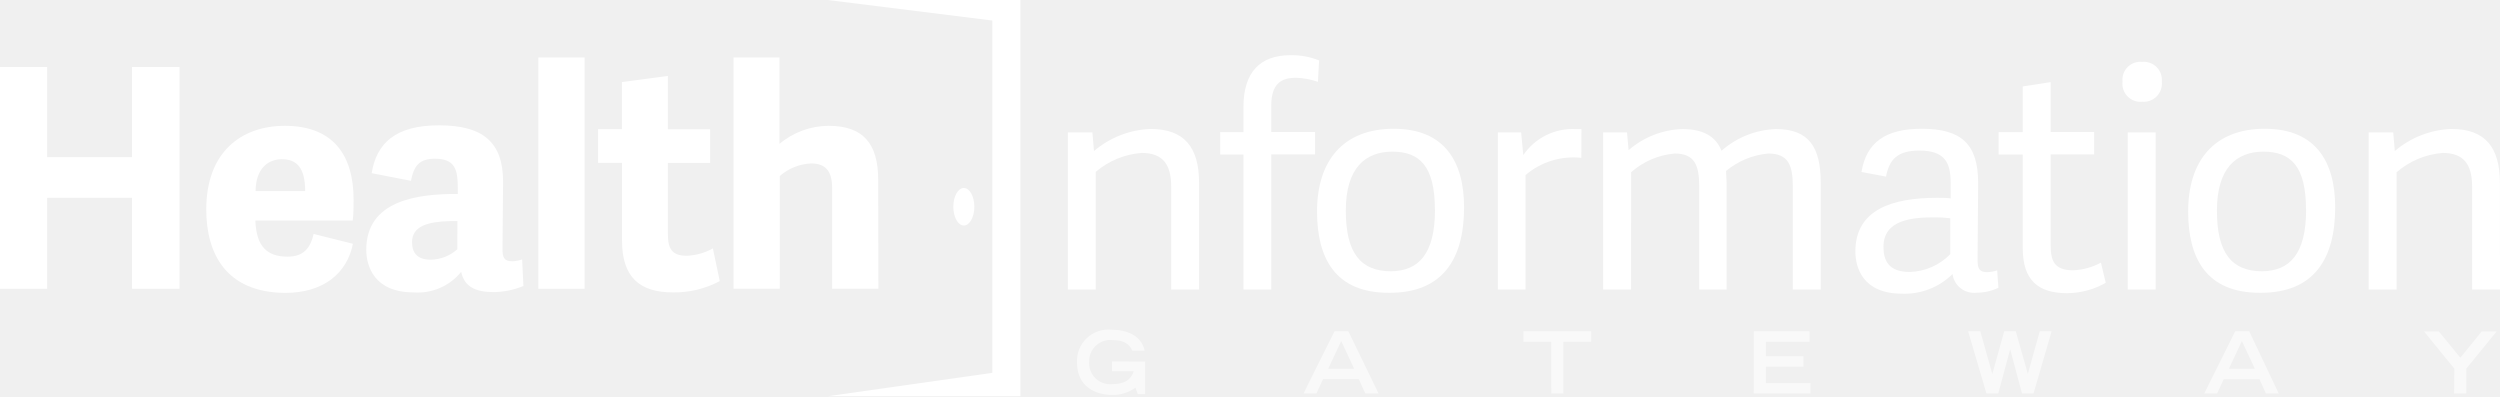
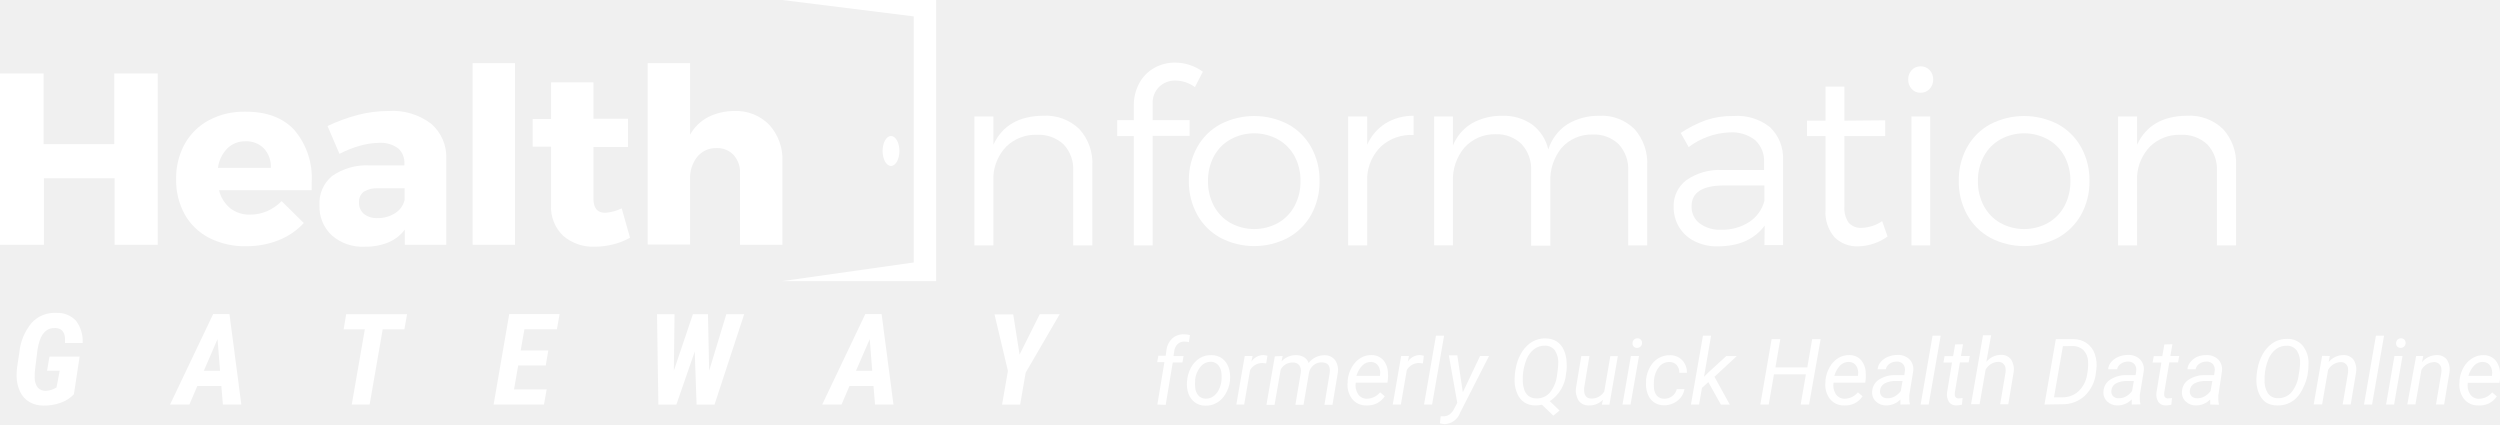
- <svg xmlns="http://www.w3.org/2000/svg" viewBox="0 0 254.53 40.34">
+ <svg xmlns="http://www.w3.org/2000/svg" viewBox="0 0 353.87 60.06">
  <defs>
-     <style>.cls-1{fill:#fff;}.cls-2{opacity:0.6;}</style>
+     <style>.cls-1{fill:#fff;}</style>
  </defs>
  <g id="Layer_2" data-name="Layer 2">
    <g id="Layer_1-2" data-name="Layer 1">
-       <polygon class="cls-1" points="101.03 2.09 101.03 37.96 84.27 40.34 103.89 40.34 103.89 0 84.27 0 101.03 2.09" />
-       <ellipse class="cls-1" cx="98.13" cy="21.05" rx="1.07" ry="1.91" />
-       <path class="cls-1" d="M122.08,29.48h-2.84V19c0-2.21-.81-3.43-3-3.43a8.1,8.1,0,0,0-4.68,1.93V29.48h-2.84v-16h2.5l.16,1.9a9.38,9.38,0,0,1,5.77-2.25c3.43,0,4.93,1.87,4.93,5.49Z" />
-       <path class="cls-1" d="M134.18,8.33a7.36,7.36,0,0,0-2.25-.41c-1.47,0-2.5.59-2.5,2.84v2.68h4.46v2.28h-4.46V29.48H126.6V15.73h-2.37V13.45h2.37V10.86c0-3.52,1.72-5.24,4.77-5.24a7.51,7.51,0,0,1,2.93.53Z" />
-       <path class="cls-1" d="M134.09,21.53c0-5.18,2.68-8.42,7.8-8.42s7.17,3.27,7.17,8c0,5.27-2.18,8.7-7.58,8.7C135.93,29.85,134.09,26.27,134.09,21.53Zm12-.19c0-4.43-1.56-5.9-4.33-5.9s-4.74,1.68-4.74,6,1.5,6.18,4.62,6.18C144.41,27.58,146.1,25.89,146.1,21.34Z" />
-       <path class="cls-1" d="M161,16.07a7.5,7.5,0,0,0-5.68,1.75V29.48H152.5v-16h2.37l.22,2.31a6.08,6.08,0,0,1,5.33-2.65l.59,0Z" />
-       <path class="cls-1" d="M166.06,29.48h-2.84v-16h2.43l.16,1.81a8.76,8.76,0,0,1,5.46-2.15c2.12,0,3.4.72,4,2.21a8.83,8.83,0,0,1,5.55-2.21c3.37,0,4.55,1.87,4.55,5.46V29.48h-2.84V19c0-2.15-.44-3.37-2.5-3.37a7.8,7.8,0,0,0-4.3,1.78c0,.37.06.78.06,1.19V29.48H173V19c0-2.15-.44-3.37-2.5-3.37a7.73,7.73,0,0,0-4.43,1.9Z" />
-       <path class="cls-1" d="M201.34,26.46c0,.87.16,1.25,1,1.25a3.26,3.26,0,0,0,1-.19l.12,1.78a5.13,5.13,0,0,1-2.21.5,2.21,2.21,0,0,1-2.46-1.9,6.91,6.91,0,0,1-5.15,2c-4.05,0-4.74-2.74-4.74-4.3,0-4.27,3.77-5.46,8.3-5.46.5,0,1,0,1.4.06V18.6c0-2-.56-3.27-3.18-3.27-2.21,0-3.06.87-3.4,2.65l-2.5-.47c.5-3,2.43-4.4,6.14-4.4,4,0,5.74,1.53,5.74,5.52Zm-2.78-4.24a12.28,12.28,0,0,0-1.62-.09c-2.21,0-5.18.22-5.18,3,0,1.37.5,2.56,2.68,2.56a6,6,0,0,0,4.12-1.81Z" />
-       <path class="cls-1" d="M214.39,28.79a8,8,0,0,1-3.93,1.06c-3,0-4.52-1.37-4.52-4.58V15.73h-2.46V13.45h2.46V8.8l2.84-.44v5.08h4.43v2.28h-4.43V24.9c0,1.68.37,2.62,2.31,2.62a6.56,6.56,0,0,0,2.81-.78Z" />
-       <path class="cls-1" d="M218.1,10.36a1.84,1.84,0,0,1-2-2.06,1.82,1.82,0,0,1,2-2,1.84,1.84,0,0,1,2,2A1.86,1.86,0,0,1,218.1,10.36Zm1.37,19.12h-2.84v-16h2.84Z" />
-       <path class="cls-1" d="M222.78,21.53c0-5.18,2.68-8.42,7.8-8.42s7.17,3.27,7.17,8c0,5.27-2.18,8.7-7.58,8.7C224.62,29.85,222.78,26.27,222.78,21.53Zm12-.19c0-4.43-1.56-5.9-4.33-5.9s-4.74,1.68-4.74,6,1.5,6.18,4.62,6.18C233.1,27.58,234.79,25.89,234.79,21.34Z" />
-       <path class="cls-1" d="M254.53,29.48h-2.84V19c0-2.21-.81-3.43-3-3.43A8.1,8.1,0,0,0,244,17.54V29.48h-2.84v-16h2.5l.16,1.9a9.38,9.38,0,0,1,5.77-2.25c3.43,0,4.93,1.87,4.93,5.49Z" />
-       <path class="cls-1" d="M18.28,29.4H13.44V20.14H4.8V29.4H0V6.82H4.8V16h8.64V6.82h4.84Z" />
-       <path class="cls-1" d="M21,21.32c0-5.86,3.59-8.51,8-8.51,4.93,0,7,3,7,7.52,0,.53,0,1.56-.09,2.12H26c.09,2.68,1.22,3.68,3.28,3.68,1.68,0,2.34-.94,2.65-2.31l4,1c-.59,3-3,5-6.89,5C22.93,29.78,21,25.72,21,21.32Zm10.07-1.87c0-2.34-.84-3.24-2.37-3.24-1.34,0-2.65.87-2.68,3.24Z" />
-       <path class="cls-1" d="M51.16,25.35c0,.87.16,1.25,1,1.25a3.27,3.27,0,0,0,1-.19l.13,2.71a8.2,8.2,0,0,1-3,.62c-1.87,0-3-.53-3.34-2.06a5.68,5.68,0,0,1-4.83,2.09c-4.05,0-4.83-2.71-4.83-4.34,0-5,5.15-5.71,9.32-5.68v-.59c0-1.84-.25-3-2.31-3-1.56,0-2.15.65-2.46,2.25l-4-.78c.5-3.06,2.43-4.87,6.86-4.87s6.52,1.68,6.52,5.74Zm-4.59-2.84h-.75c-2.25.06-3.87.5-3.87,2.15,0,.94.41,1.78,1.9,1.78a4.17,4.17,0,0,0,2.71-1.06Z" />
-       <path class="cls-1" d="M59.52,29.4H54.81V5.85h4.71Z" />
-       <path class="cls-1" d="M73.28,28.62a9.82,9.82,0,0,1-4.77,1.15c-3.4,0-5.18-1.56-5.18-5.27V16.58H60.89V13.15h2.43V8.35L68,7.73v5.43h4.3v3.43H68v7.27c0,1.44.41,2.18,1.9,2.18a5.89,5.89,0,0,0,2.68-.75Z" />
-       <path class="cls-1" d="M89.43,29.4H84.72V19.14c0-1.75-.69-2.5-2.15-2.5a5.23,5.23,0,0,0-3.18,1.28V29.4H74.68V5.85h4.68v8.8a7.8,7.8,0,0,1,5-1.84c3.49,0,5.05,1.78,5.05,5.49Z" />
-       <g class="cls-2">
-         <path class="cls-1" d="M116.59,36.81v3.31h-.75l-.24-.65a3.89,3.89,0,0,1-2.37.74c-1.62,0-3.58-.79-3.58-3.31a3.2,3.2,0,0,1,3.54-3.33c1.45,0,3,.54,3.35,2.13h-1.26c-.15-.32-.49-1.07-1.94-1.07a2.16,2.16,0,0,0-2.45,2.22,2.14,2.14,0,0,0,2.35,2.26c1.22,0,1.9-.43,2.19-1.31h-2.22v-1Z" />
-         <path class="cls-1" d="M135.87,33.73h1.41l3.07,6.32H139l-.66-1.45h-3.64l-.67,1.45h-1.31Zm2,3.81-1.32-2.82-1.32,2.82Z" />
-         <path class="cls-1" d="M157.93,34.8h-2.83V33.73H162V34.8h-2.83v5.26h-1.23Z" />
-         <path class="cls-1" d="M178.56,33.73h5.67V34.8h-4.44v1.47h3.82v1.06h-3.82V39h4.54v1.06h-5.78Z" />
-         <path class="cls-1" d="M200.38,33.73h1.24l1.22,4.35h0l1.21-4.35h1.18l1.23,4.34h0l1.21-4.34h1.21l-1.84,6.32h-1.18l-1.2-4.49h0l-1.21,4.49h-1.21Z" />
-         <path class="cls-1" d="M227.57,33.73H229L232,40.06h-1.3l-.66-1.45h-3.64l-.67,1.45h-1.31Zm2,3.81-1.32-2.82-1.32,2.82Z" />
-         <path class="cls-1" d="M249.88,37.53l-3.09-3.79h1.51l2.19,2.68,2.18-2.68h1.52l-3.09,3.79v2.53h-1.24Z" />
-       </g>
+       <polygon class="cls-1" points="129.34 2.32 129.34 37.15 110.73 39.79 132.51 39.79 132.51 0 110.73 0 129.34 2.32" />
+       <ellipse class="cls-1" cx="126.12" cy="21.37" rx="1.19" ry="2.12" />
+       <path class="cls-1" d="M152.78,18.27a7.14,7.14,0,0,1,1.84,5.2V34.74h-2.71V24.2a5.06,5.06,0,0,0-1.37-3.77,5.16,5.16,0,0,0-3.79-1.35,5.91,5.91,0,0,0-4.28,1.63,6.63,6.63,0,0,0-1.86,4.22v9.81h-2.69V16.49h2.69v4q1.88-4.06,7.07-4.11A6.79,6.79,0,0,1,152.78,18.27Z" />
+       <path class="cls-1" d="M164.08,12.29a3.11,3.11,0,0,0-.92,2.38V17h5.23v2.23h-5.23V34.74h-2.67V19.26h-2.35V17h2.35V15a6.44,6.44,0,0,1,.82-3.31,5.45,5.45,0,0,1,2.15-2.12,6,6,0,0,1,2.88-.71,6.74,6.74,0,0,1,3.92,1.29l-1.12,2.18a4.74,4.74,0,0,0-2.77-.93A3.23,3.23,0,0,0,164.08,12.29Z" />
+       <path class="cls-1" d="M182.31,17.58a8.31,8.31,0,0,1,3.29,3.26,9.5,9.5,0,0,1,1.18,4.75,9.6,9.6,0,0,1-1.18,4.8,8.42,8.42,0,0,1-3.29,3.27,10.31,10.31,0,0,1-9.56,0,8.35,8.35,0,0,1-3.29-3.27,9.66,9.66,0,0,1-1.18-4.8,9.55,9.55,0,0,1,1.18-4.76,8.25,8.25,0,0,1,3.29-3.25,10.44,10.44,0,0,1,9.56,0Zm-8.16,2.16a6,6,0,0,0-2.33,2.39,7.21,7.21,0,0,0-.83,3.49,7.3,7.3,0,0,0,.83,3.52,6,6,0,0,0,2.33,2.41,7,7,0,0,0,6.77,0,6,6,0,0,0,2.33-2.41,7.3,7.3,0,0,0,.83-3.52,7.2,7.2,0,0,0-.83-3.5,6,6,0,0,0-2.34-2.38,7,7,0,0,0-6.76,0Z" />
+       <path class="cls-1" d="M196.09,17.48a7.45,7.45,0,0,1,4-1.09v2.72a6.3,6.3,0,0,0-4.57,1.58,6.55,6.55,0,0,0-2,4.36v9.69h-2.69V16.49h2.69v4A6.93,6.93,0,0,1,196.09,17.48Z" />
+       <path class="cls-1" d="M231.36,18.27a7.22,7.22,0,0,1,1.8,5.2V34.74h-2.69V24.2a5.16,5.16,0,0,0-1.35-3.79,5,5,0,0,0-3.7-1.37,5.68,5.68,0,0,0-4.39,1.9,7.13,7.13,0,0,0-1.58,4.83v9h-2.72V24.2a5.2,5.2,0,0,0-1.34-3.79A5,5,0,0,0,211.67,19a5.75,5.75,0,0,0-4.39,1.9,7,7,0,0,0-1.62,4.83v9H203V16.49h2.66V20.6a6.51,6.51,0,0,1,2.66-3.13,8.53,8.53,0,0,1,4.3-1.08,7,7,0,0,1,4.26,1.24,6.12,6.12,0,0,1,2.28,3.53,6.61,6.61,0,0,1,2.68-3.56,8.48,8.48,0,0,1,4.52-1.21A6.56,6.56,0,0,1,231.36,18.27Z" />
+       <path class="cls-1" d="M249.79,31.93q-2.18,2.94-6.68,2.94a7,7,0,0,1-3.26-.73,5.33,5.33,0,0,1-2.18-2,5.41,5.41,0,0,1-.77-2.85,4.55,4.55,0,0,1,1.8-3.79,8.15,8.15,0,0,1,5-1.44h6V23a4,4,0,0,0-1.24-3.15,5.32,5.32,0,0,0-3.65-1.11,10.25,10.25,0,0,0-5.78,2.08l-1.13-2A16.92,16.92,0,0,1,241.5,17a11.5,11.5,0,0,1,3.86-.58A7.43,7.43,0,0,1,250.54,18a6.05,6.05,0,0,1,1.85,4.63l0,12.06h-2.64Zm-2.2-.5a5.12,5.12,0,0,0,2.16-3V26.25h-5.68q-4.63,0-4.63,2.94a2.94,2.94,0,0,0,1.14,2.43,4.77,4.77,0,0,0,3.05.9A7,7,0,0,0,247.59,31.43Z" />
+       <path class="cls-1" d="M263.05,34.87a4.52,4.52,0,0,1-3.38-1.29,5.36,5.36,0,0,1-1.27-3.9V19.26h-2.62V17.08h2.62V12.26h2.67v4.82l5.78-.05v2.23h-5.78v9.93a3.62,3.62,0,0,0,.61,2.34,2.26,2.26,0,0,0,1.83.72,5.42,5.42,0,0,0,2.91-.95l.76,2.18A7.42,7.42,0,0,1,263.05,34.87Z" />
+       <path class="cls-1" d="M273.13,9.92a1.85,1.85,0,0,1,.51,1.33,1.88,1.88,0,0,1-.51,1.34,1.67,1.67,0,0,1-1.27.54,1.65,1.65,0,0,1-1.26-.53,1.89,1.89,0,0,1-.5-1.35,1.87,1.87,0,0,1,.5-1.33,1.65,1.65,0,0,1,1.26-.53A1.68,1.68,0,0,1,273.13,9.92Zm-2.57,24.82V16.49h2.66V34.74Z" />
+       <path class="cls-1" d="M291.29,17.58a8.31,8.31,0,0,1,3.29,3.26,9.5,9.5,0,0,1,1.18,4.75,9.6,9.6,0,0,1-1.18,4.8,8.42,8.42,0,0,1-3.29,3.27,10.31,10.31,0,0,1-9.56,0,8.35,8.35,0,0,1-3.29-3.27,9.66,9.66,0,0,1-1.18-4.8,9.55,9.55,0,0,1,1.18-4.76,8.25,8.25,0,0,1,3.29-3.25,10.44,10.44,0,0,1,9.56,0Zm-8.16,2.16a6,6,0,0,0-2.33,2.39,7.21,7.21,0,0,0-.83,3.49,7.3,7.3,0,0,0,.83,3.52,6,6,0,0,0,2.33,2.41,7,7,0,0,0,6.77,0,6,6,0,0,0,2.33-2.41,7.3,7.3,0,0,0,.83-3.52,7.2,7.2,0,0,0-.83-3.5,6,6,0,0,0-2.34-2.38,7,7,0,0,0-6.76,0Z" />
+       <path class="cls-1" d="M314.67,18.27a7.14,7.14,0,0,1,1.84,5.2V34.74h-2.71V24.2a5.06,5.06,0,0,0-1.37-3.77,5.16,5.16,0,0,0-3.79-1.35,5.91,5.91,0,0,0-4.28,1.63,6.63,6.63,0,0,0-1.86,4.22v9.81h-2.69V16.49h2.69v4q1.88-4.06,7.07-4.11A6.79,6.79,0,0,1,314.67,18.27Z" />
+       <path class="cls-1" d="M16.22,34.65V25.23h-10v9.42H0V10.4H6.17v10h10v-10h6.16V34.65Z" />
+       <path class="cls-1" d="M41.68,18.42a10.45,10.45,0,0,1,2.44,7.37c0,.51,0,.89,0,1.13H31a4.79,4.79,0,0,0,1.59,2.56,4.36,4.36,0,0,0,2.81.9,6,6,0,0,0,2.38-.48,6.56,6.56,0,0,0,2.08-1.43L43,31.57A9.64,9.64,0,0,1,39.44,34a12.1,12.1,0,0,1-4.6.85,11.08,11.08,0,0,1-5.24-1.18,8.34,8.34,0,0,1-3.45-3.32,9.94,9.94,0,0,1-1.22-5,10,10,0,0,1,1.23-5A8.56,8.56,0,0,1,29.6,17a10.48,10.48,0,0,1,5.07-1.19Q39.24,15.77,41.68,18.42ZM37.35,21a3.46,3.46,0,0,0-2.61-1,3.53,3.53,0,0,0-2.56,1,4.83,4.83,0,0,0-1.33,2.76h7.49A3.79,3.79,0,0,0,37.35,21Z" />
+       <path class="cls-1" d="M61,17.49a6.21,6.21,0,0,1,2.17,5V34.65H57.3V32.5A5.66,5.66,0,0,1,55,34.3a8.56,8.56,0,0,1-3.37.62,6.56,6.56,0,0,1-4.68-1.62,5.53,5.53,0,0,1-1.73-4.23A5,5,0,0,1,47,24.92a8.53,8.53,0,0,1,5.32-1.51h4.92v-.27A2.69,2.69,0,0,0,56.36,21a4.12,4.12,0,0,0-2.72-.78,10.34,10.34,0,0,0-2.66.4,14.5,14.5,0,0,0-2.93,1.16l-1.69-3.94a24.72,24.72,0,0,1,4.35-1.59A17.45,17.45,0,0,1,55,15.71,9,9,0,0,1,61,17.49ZM55.93,30.17a3,3,0,0,0,1.34-1.86V26.65H53.5a3.5,3.5,0,0,0-2,.48,1.75,1.75,0,0,0-.68,1.53,2,2,0,0,0,.69,1.62,2.9,2.9,0,0,0,1.94.59A4.42,4.42,0,0,0,55.93,30.17Z" />
+       <path class="cls-1" d="M66.9,34.65V8.94h6V34.65Z" />
+       <path class="cls-1" d="M86.87,34.57a10.46,10.46,0,0,1-2.67.35,6.44,6.44,0,0,1-4.48-1.54A5.59,5.59,0,0,1,78,29V20.76H75.4V16.84H78V11.65h6v5.16h4.89v4H84v7.31q0,2,1.66,2A6.16,6.16,0,0,0,88,29.49l1.18,4.16A9.35,9.35,0,0,1,86.87,34.57Z" />
+       <path class="cls-1" d="M108.88,17.66a7.23,7.23,0,0,1,1.87,5.22V34.65h-6V24.54a3.64,3.64,0,0,0-.89-2.58,3.13,3.13,0,0,0-2.41-1,3.41,3.41,0,0,0-2.77,1.25,4.81,4.81,0,0,0-1,3.18v9.22h-6V8.94h6V19.06a6.27,6.27,0,0,1,2.56-2.49,8.26,8.26,0,0,1,3.71-.86A6.53,6.53,0,0,1,108.88,17.66Z" />
+       <path class="cls-1" d="M10.46,55.81A4.61,4.61,0,0,1,8.61,57a6.7,6.7,0,0,1-2.45.41,3.92,3.92,0,0,1-2-.51,3.31,3.31,0,0,1-1.31-1.44,5.26,5.26,0,0,1-.5-2.18A8.23,8.23,0,0,1,2.42,52l.32-2.12A7.67,7.67,0,0,1,4.48,45.7,4.37,4.37,0,0,1,8,44.29a3.55,3.55,0,0,1,2.75,1.1,4.76,4.76,0,0,1,.95,3.16H9.2l0-.7q-.11-1.37-1.34-1.42Q6,46.35,5.44,48.83l-.13.66L5,52a8.27,8.27,0,0,0-.09,1.44,2.26,2.26,0,0,0,.44,1.43,1.49,1.49,0,0,0,1.13.46A3.05,3.05,0,0,0,8,54.84l.45-2.36H6.66l.34-2h4.27Z" />
+       <path class="cls-1" d="M31.33,54.64h-3.4l-1.12,2.62H24.07l6.1-12.8h2.31l1.68,12.8H31.55Zm-2.48-2.15h2.3L30.79,48Z" />
+       <path class="cls-1" d="M57.24,46.62H54.17L52.32,57.26H49.79l1.85-10.64h-3L49,44.47h8.62Z" />
+       <path class="cls-1" d="M77.25,51.73h-3.9l-.59,3.39h4.62L77,57.26H69.87l2.21-12.8h7.13l-.38,2.15h-4.6l-.53,3h3.91Z" />
+       <path class="cls-1" d="M100.38,52.47l2.43-8h2.53l-4.2,12.8H98.6l-.26-7.51-2.6,7.51H93.19L93,44.47h2.48l-.1,8,2.7-8h2.13Z" />
+       <path class="cls-1" d="M123.64,54.64h-3.4l-1.12,2.62h-2.74l6.1-12.8h2.31l1.68,12.8h-2.61Zm-2.48-2.15h2.3L123.11,48Z" />
+       <path class="cls-1" d="M144.32,50.19l2.86-5.72H150l-4.82,8.28-.78,4.52h-2.56l.83-4.77-1.9-8h2.65Z" />
+       <path class="cls-1" d="M163.82,57.26l1-6H163.8l.16-.91H165l.11-.81a2.7,2.7,0,0,1,.8-1.62,2.38,2.38,0,0,1,1.7-.6,4,4,0,0,1,.82.11l-.14,1a3.83,3.83,0,0,0-.62-.08,1.31,1.31,0,0,0-1,.37,1.69,1.69,0,0,0-.46,1l-.1.68h1.42l-.16.91H166l-1,6Z" />
+       <path class="cls-1" d="M171.51,50.27a2.48,2.48,0,0,1,1.48.47A2.66,2.66,0,0,1,173.9,52a3.9,3.9,0,0,1,.2,1.76v.14a4.61,4.61,0,0,1-.6,1.81A3.5,3.5,0,0,1,172.26,57a3,3,0,0,1-1.66.42,2.48,2.48,0,0,1-1.48-.47,2.61,2.61,0,0,1-.9-1.24,4,4,0,0,1-.2-1.73A4.68,4.68,0,0,1,168.6,52a3.58,3.58,0,0,1,1.24-1.32A3,3,0,0,1,171.51,50.27Zm-2.34,3.68a4,4,0,0,0,0,.83,2,2,0,0,0,.45,1.19,1.34,1.34,0,0,0,1,.46,1.83,1.83,0,0,0,1.05-.28,2.37,2.37,0,0,0,.81-.91,3.82,3.82,0,0,0,.42-1.35,6,6,0,0,0,0-1,2.11,2.11,0,0,0-.46-1.21,1.37,1.37,0,0,0-1-.47,1.87,1.87,0,0,0-1.51.7,3.45,3.45,0,0,0-.77,1.88Z" />
+       <path class="cls-1" d="M179.23,51.44l-.54-.06a2,2,0,0,0-1.74,1l-.84,4.88H175l1.19-6.87h1.11l-.17.8a2.05,2.05,0,0,1,1.72-.93,2.11,2.11,0,0,1,.55.1Z" />
+       <path class="cls-1" d="M181.55,50.39l-.15.77a2.69,2.69,0,0,1,2.09-.89,2.12,2.12,0,0,1,1.11.3,1.47,1.47,0,0,1,.63.81,2.84,2.84,0,0,1,2.28-1.1A1.82,1.82,0,0,1,189,51a2.47,2.47,0,0,1,.36,1.79l-.75,4.51h-1.14l.75-4.53a2.4,2.4,0,0,0,0-.6q-.12-.86-1.13-.88a1.73,1.73,0,0,0-1.14.39,1.81,1.81,0,0,0-.66,1.06l-.78,4.56h-1.15l.76-4.52a1.45,1.45,0,0,0-.21-1.08,1.12,1.12,0,0,0-.92-.39,1.88,1.88,0,0,0-1.71,1l-.87,5h-1.15l1.19-6.87Z" />
+       <path class="cls-1" d="M193.37,57.39a2.47,2.47,0,0,1-2-.95,3.26,3.26,0,0,1-.61-2.36l0-.27a4.57,4.57,0,0,1,.61-1.87,3.52,3.52,0,0,1,1.22-1.27,2.84,2.84,0,0,1,1.55-.41,2.18,2.18,0,0,1,1.66.71,2.89,2.89,0,0,1,.66,1.84,5.18,5.18,0,0,1,0,.83l-.07.53H191.9a2.32,2.32,0,0,0,.31,1.59,1.46,1.46,0,0,0,1.26.68,2.45,2.45,0,0,0,1.88-.91l.66.56a3,3,0,0,1-1.11,1A3.15,3.15,0,0,1,193.37,57.39Zm.73-6.16a1.68,1.68,0,0,0-1.24.48A3.42,3.42,0,0,0,192,53.2h3.34l0-.1a1.88,1.88,0,0,0-.26-1.33A1.21,1.21,0,0,0,194.1,51.23Z" />
+       <path class="cls-1" d="M201.41,51.44l-.54-.06a2,2,0,0,0-1.74,1l-.84,4.88h-1.15l1.19-6.87h1.11l-.17.8a2.05,2.05,0,0,1,1.72-.93,2.11,2.11,0,0,1,.55.1Z" />
+       <path class="cls-1" d="M202.71,57.26h-1.14l1.69-9.75h1.15Z" />
+       <path class="cls-1" d="M207.06,55.53l2.44-5.14h1.27l-4.08,8a2.47,2.47,0,0,1-2.18,1.65,3.71,3.71,0,0,1-.69-.12l.1-1,.3,0a1.5,1.5,0,0,0,.94-.24,2.25,2.25,0,0,0,.7-.87l.41-.79-1.19-6.72h1.2Z" />
+       <path class="cls-1" d="M219.37,56.78l1.38,1.33-.88.72-1.61-1.54a4.46,4.46,0,0,1-.94.1,2.86,2.86,0,0,1-1.53-.42,2.73,2.73,0,0,1-1-1.2,4.58,4.58,0,0,1-.4-1.77,8.43,8.43,0,0,1,.17-1.91,6.46,6.46,0,0,1,.71-2,4.67,4.67,0,0,1,1.21-1.44,3.61,3.61,0,0,1,2.32-.75,3,3,0,0,1,1.55.43,2.7,2.7,0,0,1,1,1.2,4.62,4.62,0,0,1,.4,1.77,6.74,6.74,0,0,1,0,1.06l-.08.54A5.12,5.12,0,0,1,219.37,56.78Zm1.19-5.19a3.14,3.14,0,0,0-.44-1.95,1.68,1.68,0,0,0-1.41-.71,2.41,2.41,0,0,0-1.52.46,3.46,3.46,0,0,0-1.1,1.44,7.42,7.42,0,0,0-.54,2.43l0,.41a4.09,4.09,0,0,0,.17,1.37,1.88,1.88,0,0,0,.63,1,1.77,1.77,0,0,0,1.05.35,2.4,2.4,0,0,0,2-.84A4.86,4.86,0,0,0,220.41,53,11.25,11.25,0,0,0,220.56,51.59Z" />
+       <path class="cls-1" d="M226.9,56.58a2.65,2.65,0,0,1-2,.81,1.71,1.71,0,0,1-1.46-.7,2.7,2.7,0,0,1-.35-1.85l.74-4.44h1.15l-.74,4.46a2.93,2.93,0,0,0,0,.55,1.14,1.14,0,0,0,.27.72.93.93,0,0,0,.67.28,2.06,2.06,0,0,0,1.9-1l.86-5H229l-1.19,6.87h-1.08Z" />
+       <path class="cls-1" d="M230.8,57.26h-1.14l1.19-6.87H232Zm.95-9.37a.63.63,0,0,1,.49.17.66.66,0,0,1,.19.49.68.68,0,0,1-.68.69.63.63,0,0,1-.49-.17.62.62,0,0,1-.18-.48.72.72,0,0,1,.19-.5A.67.67,0,0,1,231.75,47.89Z" />
+       <path class="cls-1" d="M235.58,56.44a1.75,1.75,0,0,0,1.11-.36,1.71,1.71,0,0,0,.65-1h1.09a2.45,2.45,0,0,1-.52,1.18,3,3,0,0,1-2.38,1.11,2.44,2.44,0,0,1-1.45-.45,2.51,2.51,0,0,1-.87-1.21A4,4,0,0,1,233,54l0-.32a4.57,4.57,0,0,1,.58-1.77,3.34,3.34,0,0,1,1.19-1.22,3,3,0,0,1,1.63-.41,2.33,2.33,0,0,1,1.73.72,2.5,2.5,0,0,1,.65,1.77h-1.07a1.65,1.65,0,0,0-.37-1.09,1.31,1.31,0,0,0-1-.44,1.83,1.83,0,0,0-1.49.67,3.5,3.5,0,0,0-.74,1.92l0,.17a5.55,5.55,0,0,0,0,.84,1.91,1.91,0,0,0,.42,1.17A1.35,1.35,0,0,0,235.58,56.44Z" />
+       <path class="cls-1" d="M241.81,54.09l-.9.81-.41,2.36h-1.15l1.7-9.75h1.15l-1,5.83.71-.71,2.44-2.23h1.49l-3.16,2.93,2.17,3.94h-1.26Z" />
+       <path class="cls-1" d="M256.07,57.26h-1.19l.74-4.27H251.1l-.74,4.27h-1.19L250.77,48H252l-.69,4h4.51l.69-4h1.2Z" />
+       <path class="cls-1" d="M261,57.39a2.47,2.47,0,0,1-2-.95,3.26,3.26,0,0,1-.61-2.36l0-.27a4.57,4.57,0,0,1,.61-1.87,3.52,3.52,0,0,1,1.22-1.27,2.84,2.84,0,0,1,1.55-.41,2.18,2.18,0,0,1,1.66.71,2.89,2.89,0,0,1,.66,1.84,5.18,5.18,0,0,1,0,.83l-.07.53h-4.49a2.32,2.32,0,0,0,.31,1.59,1.46,1.46,0,0,0,1.26.68,2.45,2.45,0,0,0,1.88-.91l.66.56a3,3,0,0,1-1.11,1A3.15,3.15,0,0,1,261,57.39Zm.73-6.16a1.68,1.68,0,0,0-1.24.48,3.42,3.42,0,0,0-.84,1.49H263l0-.1a1.88,1.88,0,0,0-.26-1.33A1.21,1.21,0,0,0,261.74,51.23Z" />
+       <path class="cls-1" d="M269,57.26a1.55,1.55,0,0,1,0-.36l0-.36a2.81,2.81,0,0,1-2,.85,2.05,2.05,0,0,1-1.48-.57,1.74,1.74,0,0,1-.52-1.41,2.11,2.11,0,0,1,1-1.7,4.07,4.07,0,0,1,2.35-.61h1.2l.08-.55a1.26,1.26,0,0,0-.24-1,1.15,1.15,0,0,0-.9-.37,1.77,1.77,0,0,0-1,.29,1.23,1.23,0,0,0-.56.8h-1.16a1.84,1.84,0,0,1,.47-1.07,2.73,2.73,0,0,1,1.06-.72,3.41,3.41,0,0,1,1.34-.24,2.27,2.27,0,0,1,1.67.65,2,2,0,0,1,.5,1.66l-.56,3.4,0,.49a2.37,2.37,0,0,0,.08.69v.11Zm-1.8-.89a2,2,0,0,0,1-.26,2.64,2.64,0,0,0,.85-.76l.25-1.42h-.87a3.29,3.29,0,0,0-1.66.34,1.26,1.26,0,0,0-.65,1,1,1,0,0,0,.23.8A1.07,1.07,0,0,0,267.18,56.37Z" />
+       <path class="cls-1" d="M273,57.26h-1.14l1.69-9.75h1.15Z" />
+       <path class="cls-1" d="M277.86,48.73l-.29,1.66h1.25l-.16.91h-1.24l-.72,4.28a1.55,1.55,0,0,0,0,.31.49.49,0,0,0,.54.5,3.22,3.22,0,0,0,.56-.06l-.09.95a3.17,3.17,0,0,1-.84.11,1.2,1.2,0,0,1-1-.5,2,2,0,0,1-.27-1.32l.7-4.25h-1.21l.16-.91h1.21l.29-1.66Z" />
+       <path class="cls-1" d="M281.16,51.23a2.66,2.66,0,0,1,2.08-1,1.67,1.67,0,0,1,1.43.66,2.62,2.62,0,0,1,.35,1.83l-.75,4.5h-1.15l.76-4.51a2.38,2.38,0,0,0,0-.58,1,1,0,0,0-1-.91,2.11,2.11,0,0,0-1.82,1.1l-.85,4.89H279l1.69-9.75h1.15Z" />
+       <path class="cls-1" d="M289.39,57.26,291,48h2.4a3.34,3.34,0,0,1,1.95.56,3.11,3.11,0,0,1,1.17,1.56,4.83,4.83,0,0,1,.21,2.22l-.06.46a5.22,5.22,0,0,1-1.57,3.22,4.55,4.55,0,0,1-3.24,1.2ZM292,49l-1.26,7.24h1.17a3.3,3.3,0,0,0,2.28-.84,4,4,0,0,0,1.22-2.3,7.45,7.45,0,0,0,.15-2,2.42,2.42,0,0,0-.65-1.54,2.12,2.12,0,0,0-1.5-.58Z" />
+       <path class="cls-1" d="M301.74,57.26a1.55,1.55,0,0,1,0-.36l0-.36a2.81,2.81,0,0,1-2,.85,2.05,2.05,0,0,1-1.48-.57,1.74,1.74,0,0,1-.52-1.41,2.11,2.11,0,0,1,1-1.7,4.07,4.07,0,0,1,2.35-.61h1.2l.08-.55a1.26,1.26,0,0,0-.24-1,1.15,1.15,0,0,0-.9-.37,1.77,1.77,0,0,0-1,.29,1.23,1.23,0,0,0-.56.8H298.4a1.84,1.84,0,0,1,.47-1.07,2.73,2.73,0,0,1,1.06-.72,3.41,3.41,0,0,1,1.34-.24,2.27,2.27,0,0,1,1.67.65,2,2,0,0,1,.5,1.66l-.56,3.4,0,.49a2.37,2.37,0,0,0,.08.69v.11Zm-1.8-.89a2,2,0,0,0,1-.26,2.64,2.64,0,0,0,.85-.76l.25-1.42h-.87a3.29,3.29,0,0,0-1.66.34,1.26,1.26,0,0,0-.65,1,1,1,0,0,0,.23.8A1.07,1.07,0,0,0,299.94,56.37Z" />
+       <path class="cls-1" d="M307.5,48.73l-.29,1.66h1.25l-.16.91h-1.24l-.72,4.28a1.55,1.55,0,0,0,0,.31.49.49,0,0,0,.54.5,3.22,3.22,0,0,0,.56-.06l-.09.95a3.17,3.17,0,0,1-.84.11,1.2,1.2,0,0,1-1-.5,2,2,0,0,1-.27-1.32l.7-4.25H304.7l.16-.91h1.21l.29-1.66Z" />
+       <path class="cls-1" d="M312.85,57.26a1.55,1.55,0,0,1,0-.36l0-.36a2.81,2.81,0,0,1-2,.85,2.05,2.05,0,0,1-1.48-.57,1.74,1.74,0,0,1-.52-1.41,2.11,2.11,0,0,1,1-1.7,4.07,4.07,0,0,1,2.35-.61h1.2l.08-.55a1.26,1.26,0,0,0-.24-1,1.15,1.15,0,0,0-.9-.37,1.77,1.77,0,0,0-1,.29,1.23,1.23,0,0,0-.56.8h-1.16a1.84,1.84,0,0,1,.47-1.07A2.73,2.73,0,0,1,311,50.5a3.41,3.41,0,0,1,1.34-.24,2.27,2.27,0,0,1,1.67.65,2,2,0,0,1,.5,1.66L314,56l0,.49a2.37,2.37,0,0,0,.08.69v.11Zm-1.8-.89a2,2,0,0,0,1-.26,2.64,2.64,0,0,0,.85-.76l.25-1.42h-.87a3.29,3.29,0,0,0-1.66.34,1.26,1.26,0,0,0-.65,1,1,1,0,0,0,.23.8A1.07,1.07,0,0,0,311,56.37Z" />
+       <path class="cls-1" d="M322.33,57.39A3,3,0,0,1,320.8,57a2.76,2.76,0,0,1-1-1.2,4.5,4.5,0,0,1-.41-1.77,8.43,8.43,0,0,1,.17-1.9,6.5,6.5,0,0,1,.72-2,4.59,4.59,0,0,1,1.25-1.45,3.6,3.6,0,0,1,2.27-.71,2.73,2.73,0,0,1,2.13.94,3.88,3.88,0,0,1,.84,2.47,9.06,9.06,0,0,1-.14,1.7A7,7,0,0,1,326,54.9,4.77,4.77,0,0,1,325,56.38,3.64,3.64,0,0,1,322.33,57.39Zm3.24-5.8a3.21,3.21,0,0,0-.44-1.94,1.67,1.67,0,0,0-1.42-.71,2.41,2.41,0,0,0-1.52.46,3.46,3.46,0,0,0-1.1,1.44,7.42,7.42,0,0,0-.54,2.43l0,.41a3.23,3.23,0,0,0,.44,1.95,1.65,1.65,0,0,0,1.4.73,2.45,2.45,0,0,0,2-.87,4.92,4.92,0,0,0,1-2.52A11.31,11.31,0,0,0,325.57,51.59Z" />
+       <path class="cls-1" d="M329.78,50.39l-.17.87a2.71,2.71,0,0,1,2.11-1,1.71,1.71,0,0,1,1.43.67,2.62,2.62,0,0,1,.34,1.82l-.75,4.5H331.6l.76-4.51a2.39,2.39,0,0,0,0-.58,1,1,0,0,0-1-.91,2.16,2.16,0,0,0-1.82,1.1l-.85,4.89H327.5l1.19-6.87Z" />
+       <path class="cls-1" d="M335.76,57.26h-1.14l1.69-9.75h1.15Z" />
+       <path class="cls-1" d="M338.88,57.26h-1.14l1.19-6.87h1.14Zm.95-9.37a.63.63,0,0,1,.49.17.66.66,0,0,1,.19.49.68.68,0,0,1-.68.69.63.63,0,0,1-.49-.17.62.62,0,0,1-.18-.48.72.72,0,0,1,.19-.5A.67.67,0,0,1,339.83,47.89Z" />
+       <path class="cls-1" d="M343,50.39l-.17.87a2.71,2.71,0,0,1,2.11-1,1.71,1.71,0,0,1,1.43.67,2.62,2.62,0,0,1,.34,1.82l-.75,4.5h-1.15l.76-4.51a2.39,2.39,0,0,0,0-.58,1,1,0,0,0-1-.91,2.16,2.16,0,0,0-1.82,1.1l-.85,4.89h-1.15L342,50.39Z" />
+       <path class="cls-1" d="M350.75,57.39a2.47,2.47,0,0,1-2-.95,3.26,3.26,0,0,1-.61-2.36l0-.27a4.57,4.57,0,0,1,.61-1.87A3.52,3.52,0,0,1,350,50.68a2.84,2.84,0,0,1,1.55-.41,2.18,2.18,0,0,1,1.66.71,2.89,2.89,0,0,1,.66,1.84,5.18,5.18,0,0,1,0,.83l-.07.53h-4.49a2.32,2.32,0,0,0,.31,1.59,1.46,1.46,0,0,0,1.26.68,2.45,2.45,0,0,0,1.88-.91l.66.56a3,3,0,0,1-1.11,1A3.15,3.15,0,0,1,350.75,57.39Zm.73-6.16a1.68,1.68,0,0,0-1.24.48,3.42,3.42,0,0,0-.84,1.49h3.34l0-.1a1.88,1.88,0,0,0-.26-1.33A1.21,1.21,0,0,0,351.48,51.23Z" />
    </g>
  </g>
</svg>
